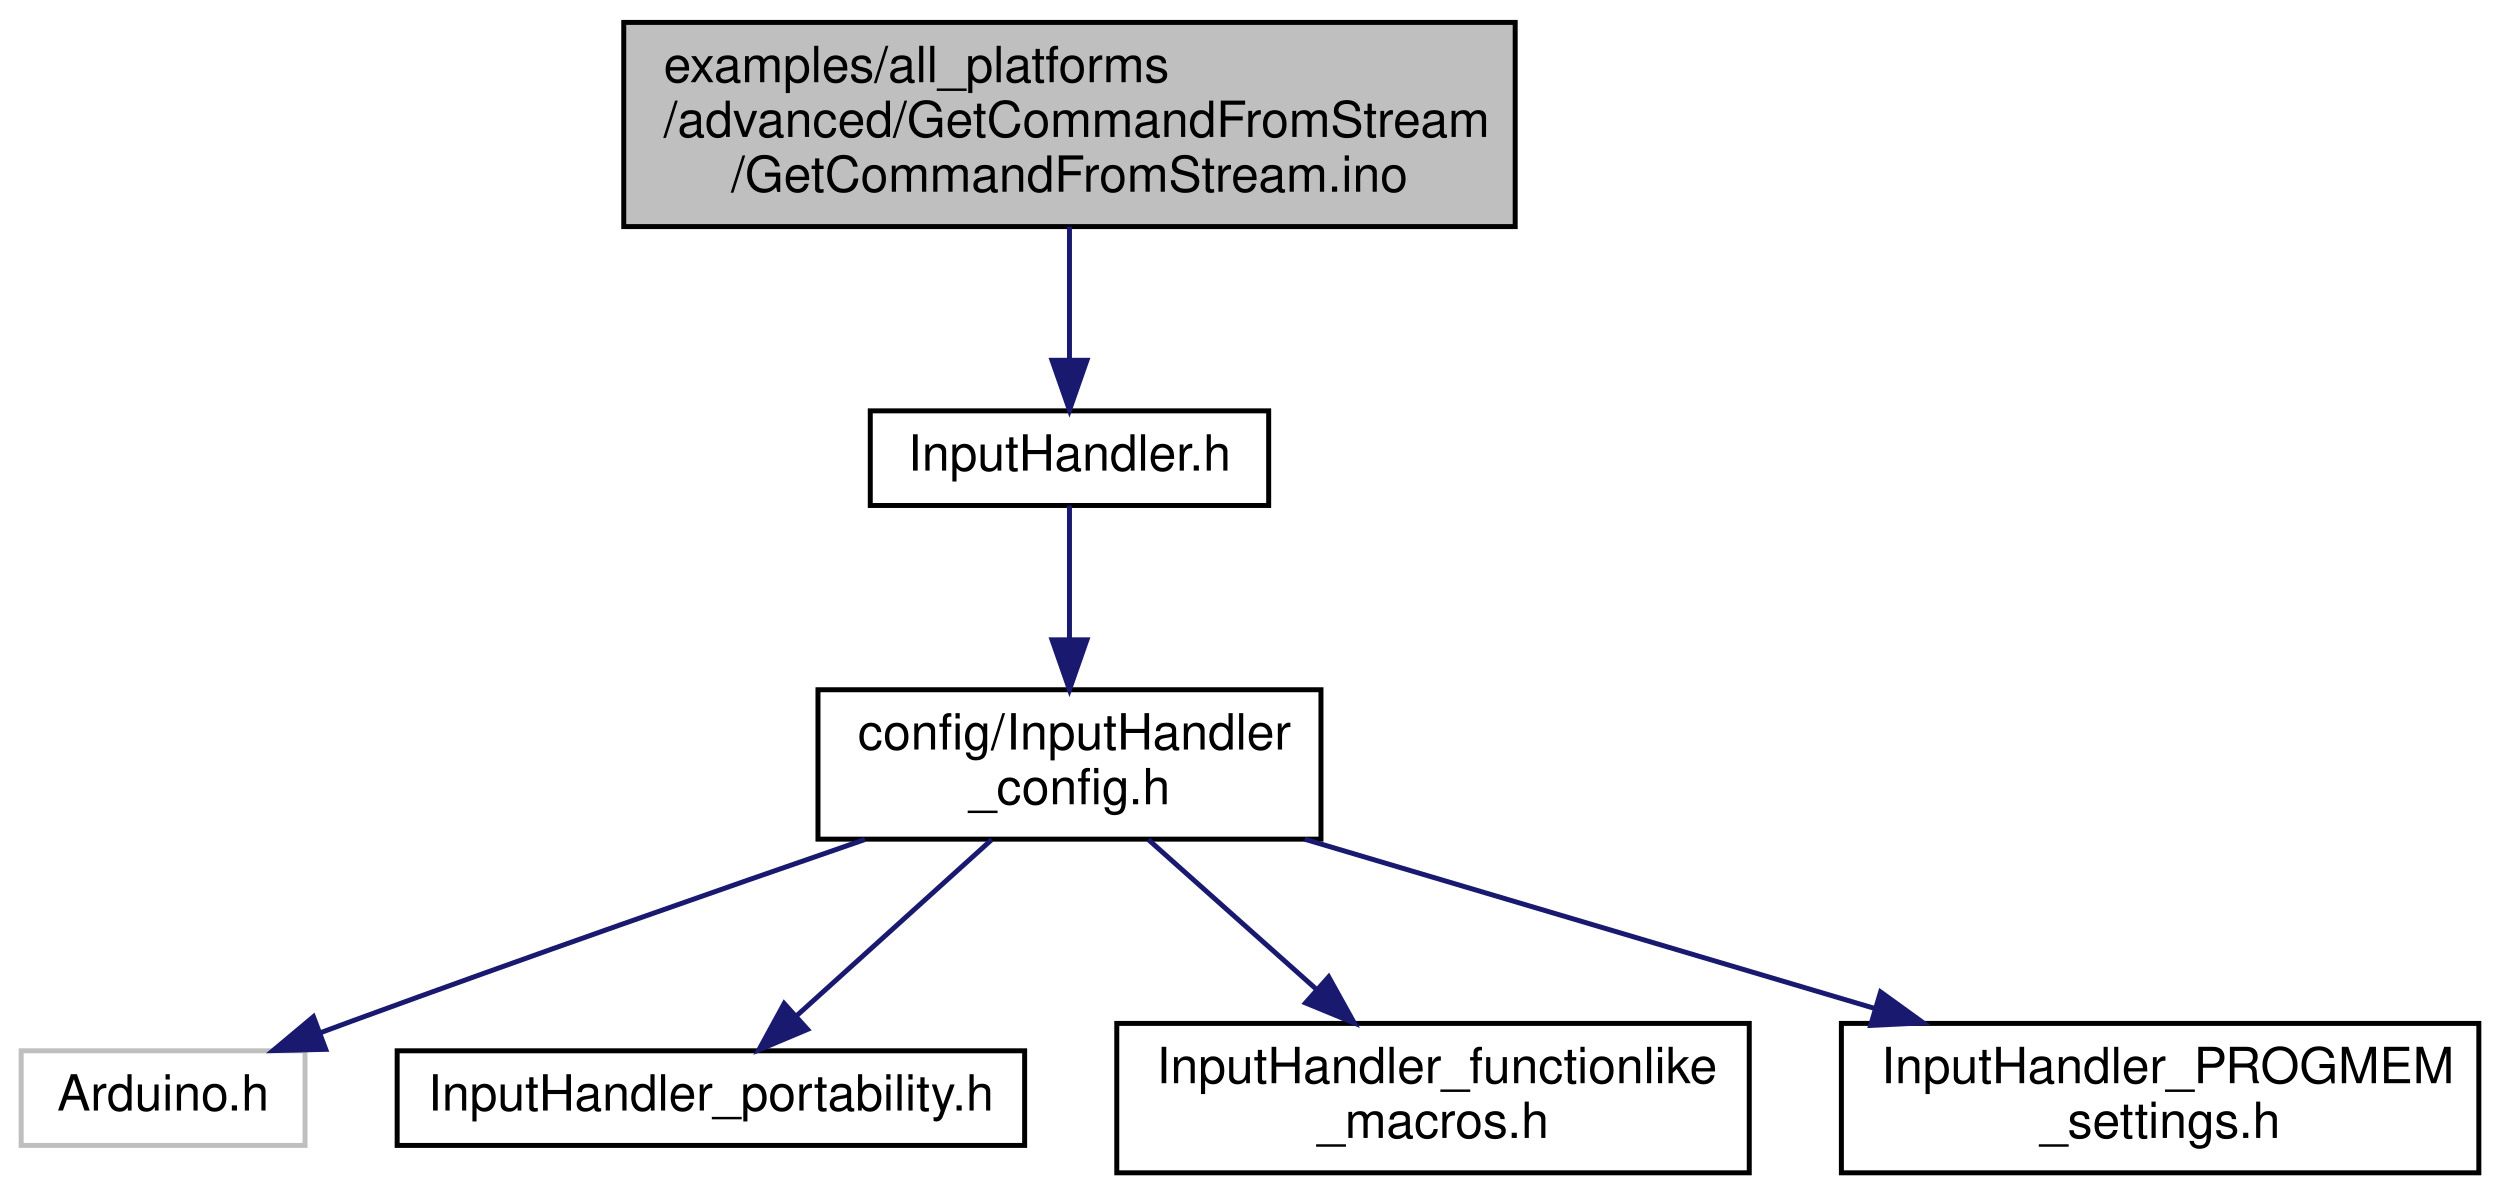
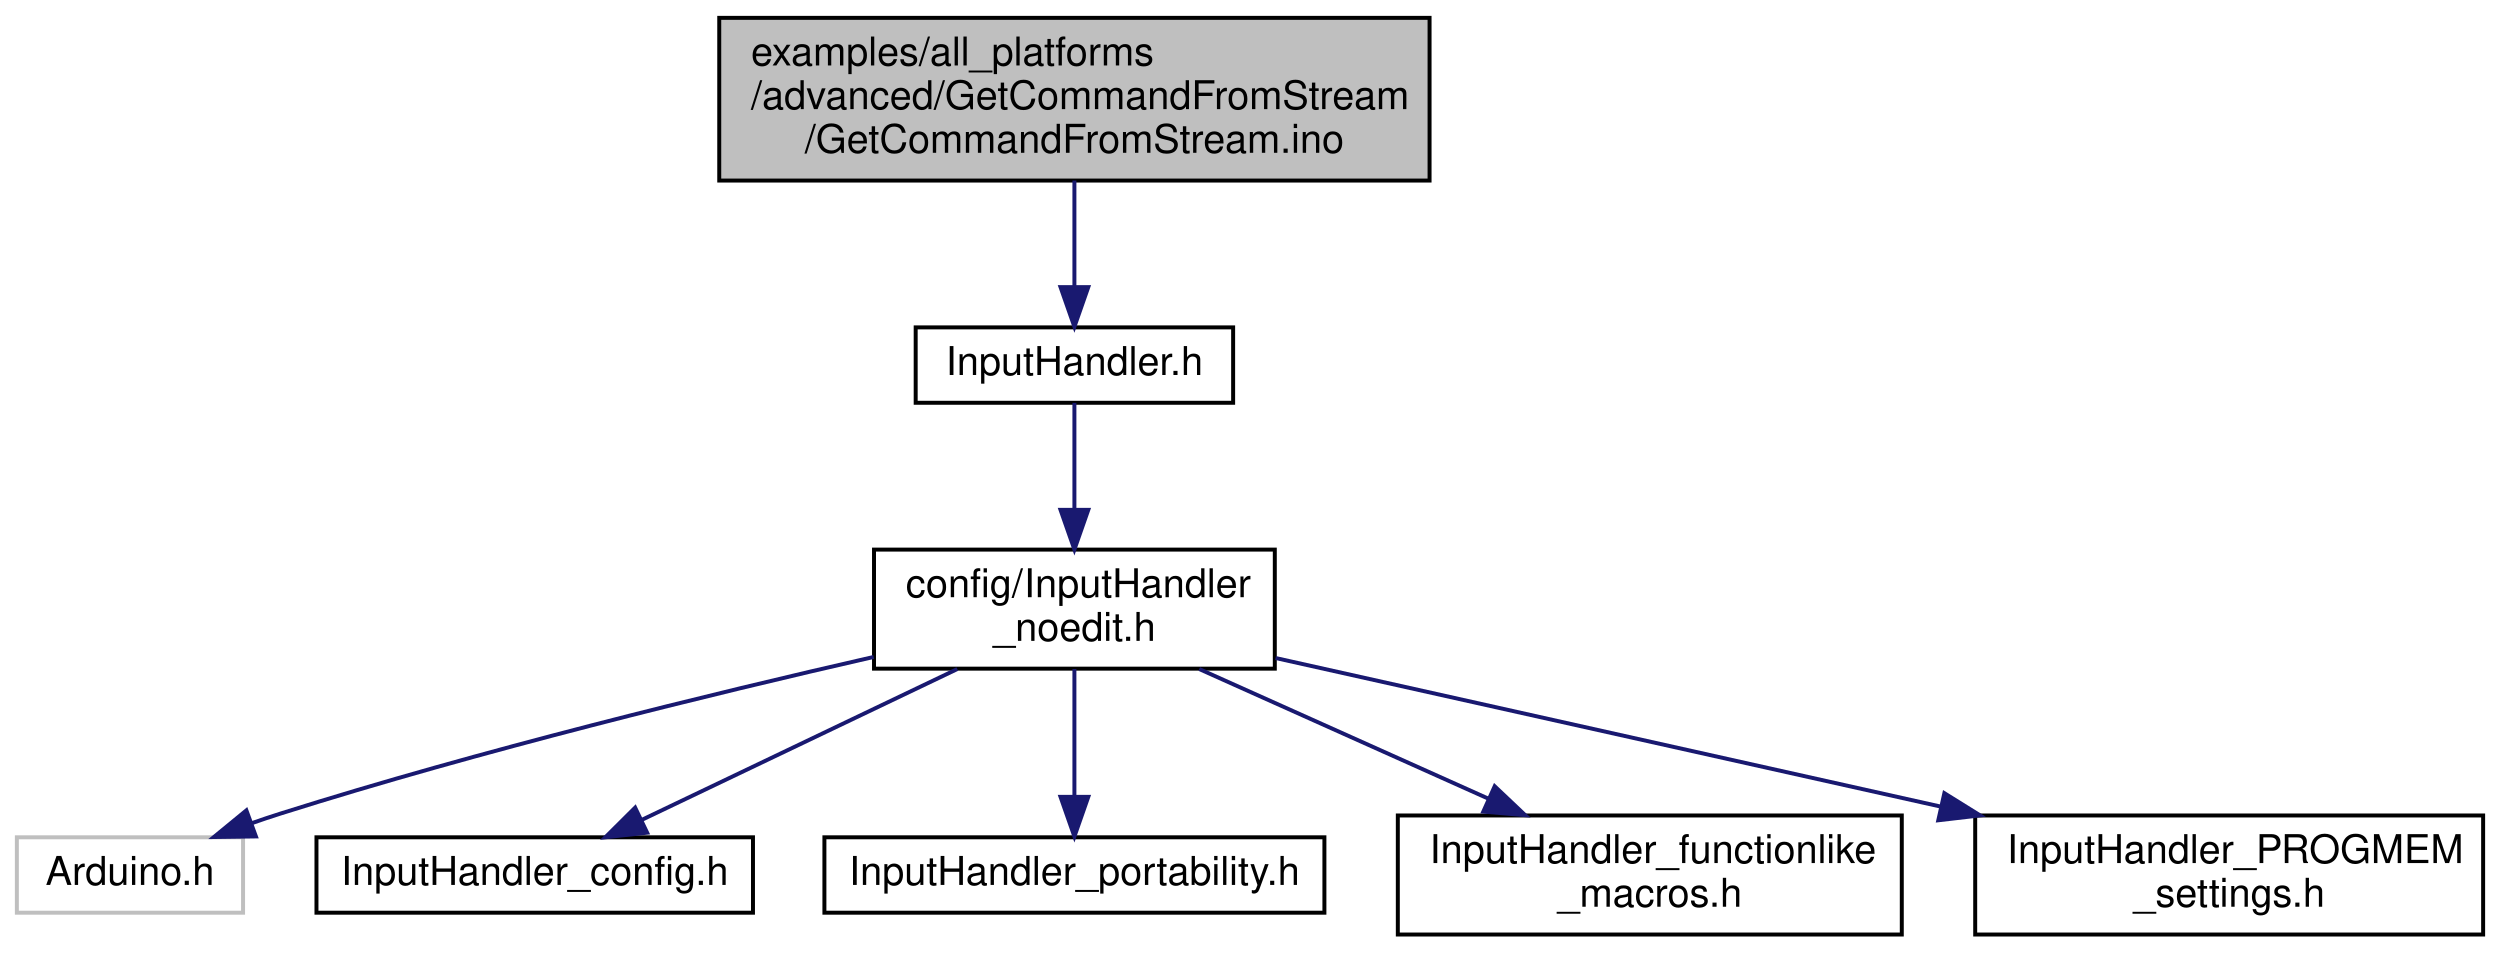
- <svg xmlns="http://www.w3.org/2000/svg" xmlns:xlink="http://www.w3.org/1999/xlink" width="502pt" height="240pt" viewBox="0.00 0.00 501.50 240.00">
+ <svg xmlns="http://www.w3.org/2000/svg" xmlns:xlink="http://www.w3.org/1999/xlink" width="630pt" height="240pt" viewBox="0.00 0.00 629.50 240.00">
  <g id="graph0" class="graph" transform="scale(1 1) rotate(0) translate(4 236)">
    <g id="node1" class="node">
      <g id="a_node1">
        <a xlink:title="An example that demonstrates how to retrieve type-valid arguments from a Stream.">
-           <polygon fill="#bfbfbf" stroke="black" points="121,-190.5 121,-231.5 300,-231.5 300,-190.5 121,-190.5" />
-           <text text-anchor="start" x="129" y="-219.5" font-family="Helvetica,sans-Serif" font-size="10.00">examples/all_platforms</text>
-           <text text-anchor="start" x="129" y="-208.5" font-family="Helvetica,sans-Serif" font-size="10.00">/advanced/GetCommandFromStream</text>
-           <text text-anchor="middle" x="210.5" y="-197.5" font-family="Helvetica,sans-Serif" font-size="10.00">/GetCommandFromStream.ino</text>
+           <polygon fill="#bfbfbf" stroke="black" points="177,-190.5 177,-231.5 356,-231.5 356,-190.5 177,-190.5" />
+           <text text-anchor="start" x="185" y="-219.5" font-family="Helvetica,sans-Serif" font-size="10.00">examples/all_platforms</text>
+           <text text-anchor="start" x="185" y="-208.5" font-family="Helvetica,sans-Serif" font-size="10.00">/advanced/GetCommandFromStream</text>
+           <text text-anchor="middle" x="266.5" y="-197.5" font-family="Helvetica,sans-Serif" font-size="10.00">/GetCommandFromStream.ino</text>
        </a>
      </g>
    </g>
    <g id="node2" class="node">
      <g id="a_node2">
        <a xlink:href="../../df/dec/_input_handler_8h.html" target="_top" xlink:title="InputHandler library header file.">
-           <polygon fill="none" stroke="black" points="170.5,-134.5 170.5,-153.5 250.5,-153.5 250.5,-134.5 170.5,-134.5" />
-           <text text-anchor="middle" x="210.5" y="-141.5" font-family="Helvetica,sans-Serif" font-size="10.00">InputHandler.h</text>
+           <polygon fill="none" stroke="black" points="226.5,-134.5 226.5,-153.5 306.5,-153.5 306.5,-134.5 226.5,-134.5" />
+           <text text-anchor="middle" x="266.5" y="-141.5" font-family="Helvetica,sans-Serif" font-size="10.00">InputHandler.h</text>
        </a>
      </g>
    </g>
    <g id="edge1" class="edge">
-       <path fill="none" stroke="midnightblue" d="M210.5,-190.5C210.5,-182.07 210.5,-172.24 210.5,-163.87" />
-       <polygon fill="midnightblue" stroke="midnightblue" points="214,-163.65 210.5,-153.65 207,-163.65 214,-163.65" />
+       <path fill="none" stroke="midnightblue" d="M266.5,-190.5C266.5,-182.07 266.5,-172.24 266.5,-163.87" />
+       <polygon fill="midnightblue" stroke="midnightblue" points="270,-163.65 266.5,-153.65 263,-163.65 270,-163.65" />
    </g>
    <g id="node3" class="node">
      <g id="a_node3">
-         <a xlink:href="../../dd/d4e/_input_handler__config_8h.html" target="_top" xlink:title="InputHandler library configuration file.">
-           <polygon fill="none" stroke="black" points="160,-67.5 160,-97.5 261,-97.5 261,-67.5 160,-67.5" />
-           <text text-anchor="start" x="168" y="-85.5" font-family="Helvetica,sans-Serif" font-size="10.00">config/InputHandler</text>
-           <text text-anchor="middle" x="210.5" y="-74.5" font-family="Helvetica,sans-Serif" font-size="10.00">_config.h</text>
+         <a xlink:href="../../d3/dfb/_input_handler__noedit_8h.html" target="_top" xlink:title="InputHandler library C includes, buffer sizing macros.">
+           <polygon fill="none" stroke="black" points="216,-67.5 216,-97.5 317,-97.5 317,-67.5 216,-67.5" />
+           <text text-anchor="start" x="224" y="-85.5" font-family="Helvetica,sans-Serif" font-size="10.00">config/InputHandler</text>
+           <text text-anchor="middle" x="266.5" y="-74.5" font-family="Helvetica,sans-Serif" font-size="10.00">_noedit.h</text>
        </a>
      </g>
    </g>
    <g id="edge2" class="edge">
-       <path fill="none" stroke="midnightblue" d="M210.5,-134.48C210.5,-127.47 210.5,-117.19 210.5,-107.7" />
-       <polygon fill="midnightblue" stroke="midnightblue" points="214,-107.52 210.5,-97.52 207,-107.52 214,-107.52" />
+       <path fill="none" stroke="midnightblue" d="M266.5,-134.48C266.5,-127.47 266.5,-117.19 266.5,-107.7" />
+       <polygon fill="midnightblue" stroke="midnightblue" points="270,-107.52 266.5,-97.52 263,-107.52 270,-107.52" />
    </g>
    <g id="node4" class="node">
      <g id="a_node4">
        <a xlink:title=" ">
          <polygon fill="none" stroke="#bfbfbf" points="0,-6 0,-25 57,-25 57,-6 0,-6" />
          <text text-anchor="middle" x="28.5" y="-13" font-family="Helvetica,sans-Serif" font-size="10.00">Arduino.h</text>
        </a>
      </g>
    </g>
    <g id="edge3" class="edge">
-       <path fill="none" stroke="midnightblue" d="M169.43,-67.43C140.56,-57.46 101.08,-43.66 66.5,-31 64.4,-30.23 62.24,-29.43 60.06,-28.62" />
-       <polygon fill="midnightblue" stroke="midnightblue" points="61.16,-25.29 50.57,-25.04 58.69,-31.84 61.16,-25.29" />
+       <path fill="none" stroke="midnightblue" d="M215.9,-70.45C175.19,-61.15 116.7,-46.86 66.5,-31 64.08,-30.24 61.6,-29.4 59.11,-28.53" />
+       <polygon fill="midnightblue" stroke="midnightblue" points="60.24,-25.22 49.65,-25.07 57.84,-31.79 60.24,-25.22" />
    </g>
    <g id="node5" class="node">
      <g id="a_node5">
-         <a xlink:href="../../d3/dcd/_input_handler__portability_8h.html" target="_top" xlink:title=" ">
-           <polygon fill="none" stroke="black" points="75.5,-6 75.5,-25 201.5,-25 201.5,-6 75.5,-6" />
-           <text text-anchor="middle" x="138.5" y="-13" font-family="Helvetica,sans-Serif" font-size="10.00">InputHandler_portability.h</text>
+         <a xlink:href="../../dd/d4e/_input_handler__config_8h.html" target="_top" xlink:title="InputHandler library user configurable items.">
+           <polygon fill="none" stroke="black" points="75.5,-6 75.5,-25 185.5,-25 185.5,-6 75.5,-6" />
+           <text text-anchor="middle" x="130.5" y="-13" font-family="Helvetica,sans-Serif" font-size="10.00">InputHandler_config.h</text>
        </a>
      </g>
    </g>
    <g id="edge4" class="edge">
-       <path fill="none" stroke="midnightblue" d="M194.88,-67.4C183.32,-56.96 167.58,-42.75 155.67,-32" />
-       <polygon fill="midnightblue" stroke="midnightblue" points="157.9,-29.3 148.13,-25.19 153.21,-34.49 157.9,-29.3" />
+       <path fill="none" stroke="midnightblue" d="M236.99,-67.4C213.34,-56.09 180.42,-40.36 157.47,-29.39" />
+       <polygon fill="midnightblue" stroke="midnightblue" points="158.83,-26.16 148.3,-25.01 155.81,-32.48 158.83,-26.16" />
    </g>
    <g id="node6" class="node">
      <g id="a_node6">
-         <a xlink:href="../../d1/d39/_input_handler__functionlike__macros_8h.html" target="_top" xlink:title=" ">
-           <polygon fill="none" stroke="black" points="220,-0.5 220,-30.5 347,-30.5 347,-0.5 220,-0.5" />
-           <text text-anchor="start" x="228" y="-18.5" font-family="Helvetica,sans-Serif" font-size="10.00">InputHandler_functionlike</text>
-           <text text-anchor="middle" x="283.5" y="-7.5" font-family="Helvetica,sans-Serif" font-size="10.00">_macros.h</text>
+         <a xlink:href="../../d3/dcd/_input_handler__portability_8h.html" target="_top" xlink:title="InputHandler library portability directives.">
+           <polygon fill="none" stroke="black" points="203.5,-6 203.5,-25 329.5,-25 329.5,-6 203.5,-6" />
+           <text text-anchor="middle" x="266.5" y="-13" font-family="Helvetica,sans-Serif" font-size="10.00">InputHandler_portability.h</text>
        </a>
      </g>
    </g>
    <g id="edge5" class="edge">
-       <path fill="none" stroke="midnightblue" d="M226.34,-67.4C236.19,-58.62 249.04,-47.18 260.06,-37.37" />
-       <polygon fill="midnightblue" stroke="midnightblue" points="262.55,-39.84 267.69,-30.58 257.9,-34.61 262.55,-39.84" />
+       <path fill="none" stroke="midnightblue" d="M266.5,-67.4C266.5,-58.06 266.5,-45.71 266.5,-35.52" />
+       <polygon fill="midnightblue" stroke="midnightblue" points="270,-35.19 266.5,-25.19 263,-35.19 270,-35.19" />
    </g>
    <g id="node7" class="node">
      <g id="a_node7">
-         <a xlink:href="../../df/d25/_input_handler___p_r_o_g_m_e_m__settings_8h.html" target="_top" xlink:title=" ">
-           <polygon fill="none" stroke="black" points="365.5,-0.5 365.5,-30.5 493.5,-30.5 493.5,-0.5 365.5,-0.5" />
-           <text text-anchor="start" x="373.5" y="-18.5" font-family="Helvetica,sans-Serif" font-size="10.00">InputHandler_PROGMEM</text>
-           <text text-anchor="middle" x="429.5" y="-7.5" font-family="Helvetica,sans-Serif" font-size="10.00">_settings.h</text>
+         <a xlink:href="../../d1/d39/_input_handler__functionlike__macros_8h.html" target="_top" xlink:title="InputHandler library function-like macros.">
+           <polygon fill="none" stroke="black" points="348,-0.5 348,-30.5 475,-30.5 475,-0.5 348,-0.5" />
+           <text text-anchor="start" x="356" y="-18.5" font-family="Helvetica,sans-Serif" font-size="10.00">InputHandler_functionlike</text>
+           <text text-anchor="middle" x="411.5" y="-7.5" font-family="Helvetica,sans-Serif" font-size="10.00">_macros.h</text>
        </a>
      </g>
    </g>
    <g id="edge6" class="edge">
-       <path fill="none" stroke="midnightblue" d="M257.75,-67.48C291.31,-57.51 336.56,-44.09 372.18,-33.51" />
-       <polygon fill="midnightblue" stroke="midnightblue" points="373.37,-36.81 381.96,-30.61 371.37,-30.1 373.37,-36.81" />
+       <path fill="none" stroke="midnightblue" d="M297.96,-67.4C319.34,-57.81 347.81,-45.05 370.9,-34.7" />
+       <polygon fill="midnightblue" stroke="midnightblue" points="372.41,-37.86 380.1,-30.58 369.54,-31.47 372.41,-37.86" />
+     </g>
+     <g id="node8" class="node">
+       <g id="a_node8">
+         <a xlink:href="../../df/d25/_input_handler___p_r_o_g_m_e_m__settings_8h.html" target="_top" xlink:title="InputHandler library PROGMEM settings.">
+           <polygon fill="none" stroke="black" points="493.5,-0.5 493.5,-30.5 621.5,-30.5 621.5,-0.5 493.5,-0.5" />
+           <text text-anchor="start" x="501.5" y="-18.5" font-family="Helvetica,sans-Serif" font-size="10.00">InputHandler_PROGMEM</text>
+           <text text-anchor="middle" x="557.5" y="-7.5" font-family="Helvetica,sans-Serif" font-size="10.00">_settings.h</text>
+         </a>
+       </g>
+     </g>
+     <g id="edge7" class="edge">
+       <path fill="none" stroke="midnightblue" d="M317.19,-70.18C363.54,-59.82 432.63,-44.39 484.85,-32.73" />
+       <polygon fill="midnightblue" stroke="midnightblue" points="485.73,-36.12 494.73,-30.52 484.2,-29.29 485.73,-36.12" />
    </g>
  </g>
</svg>
